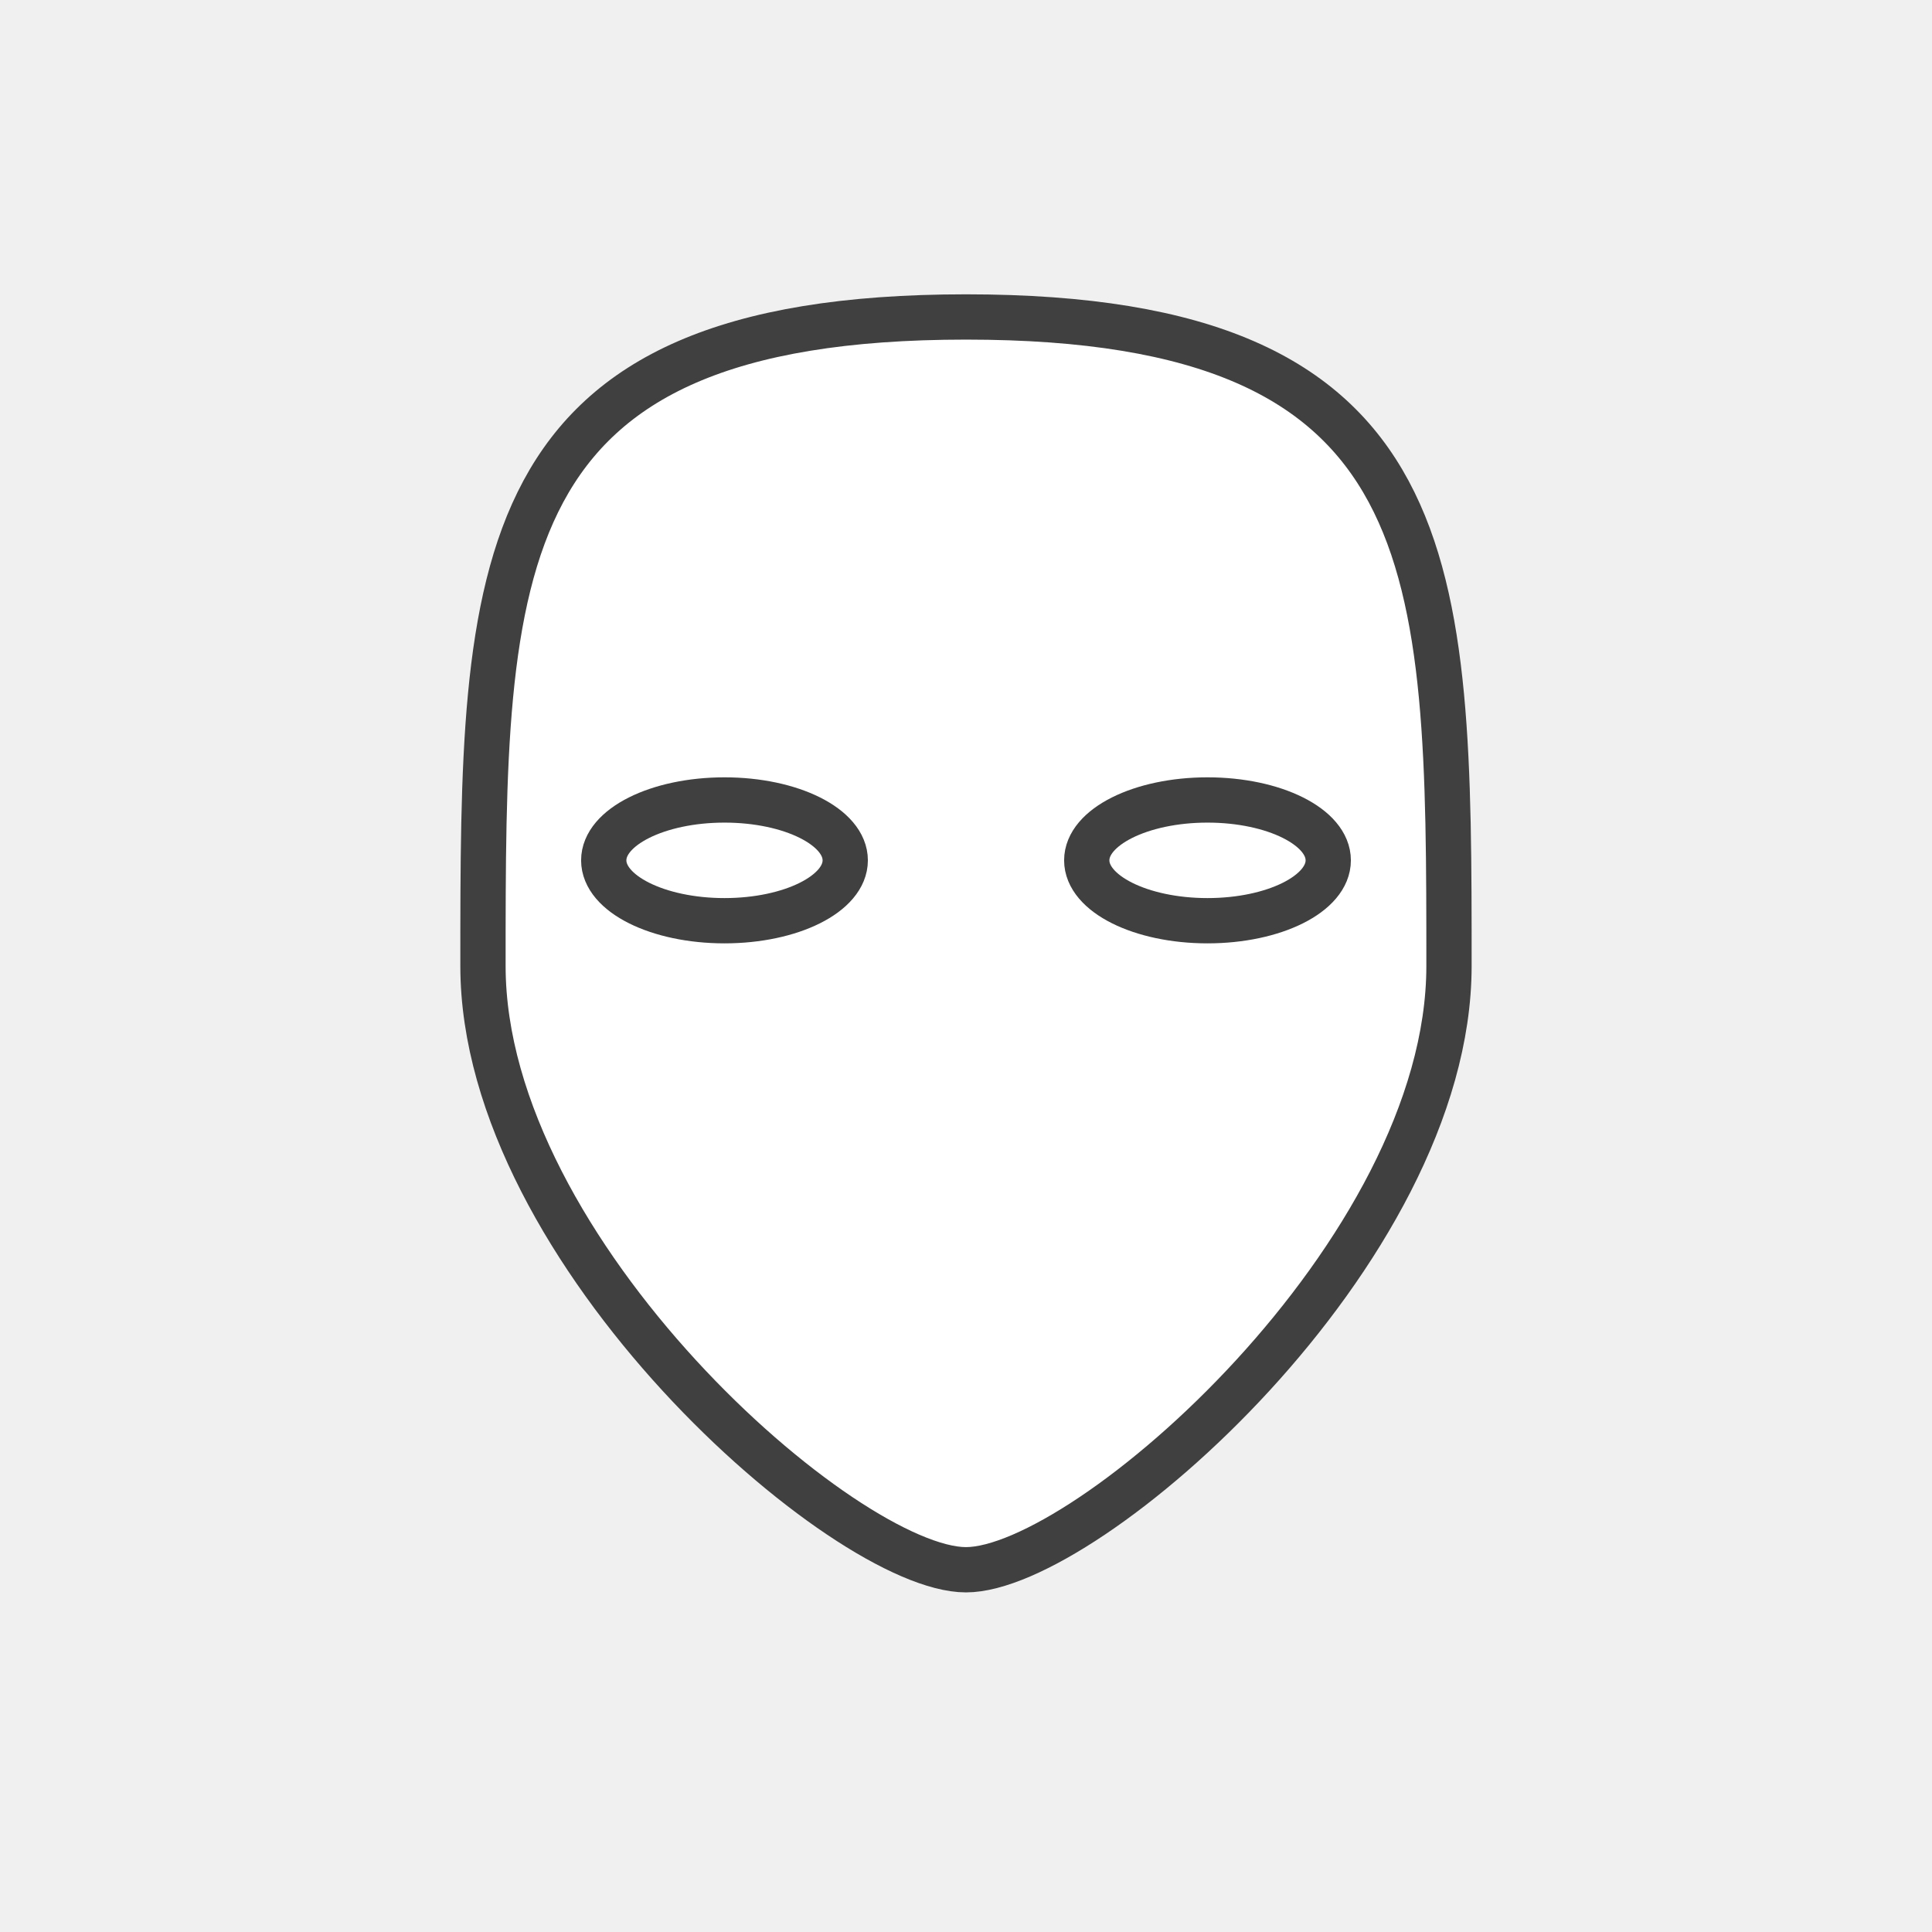
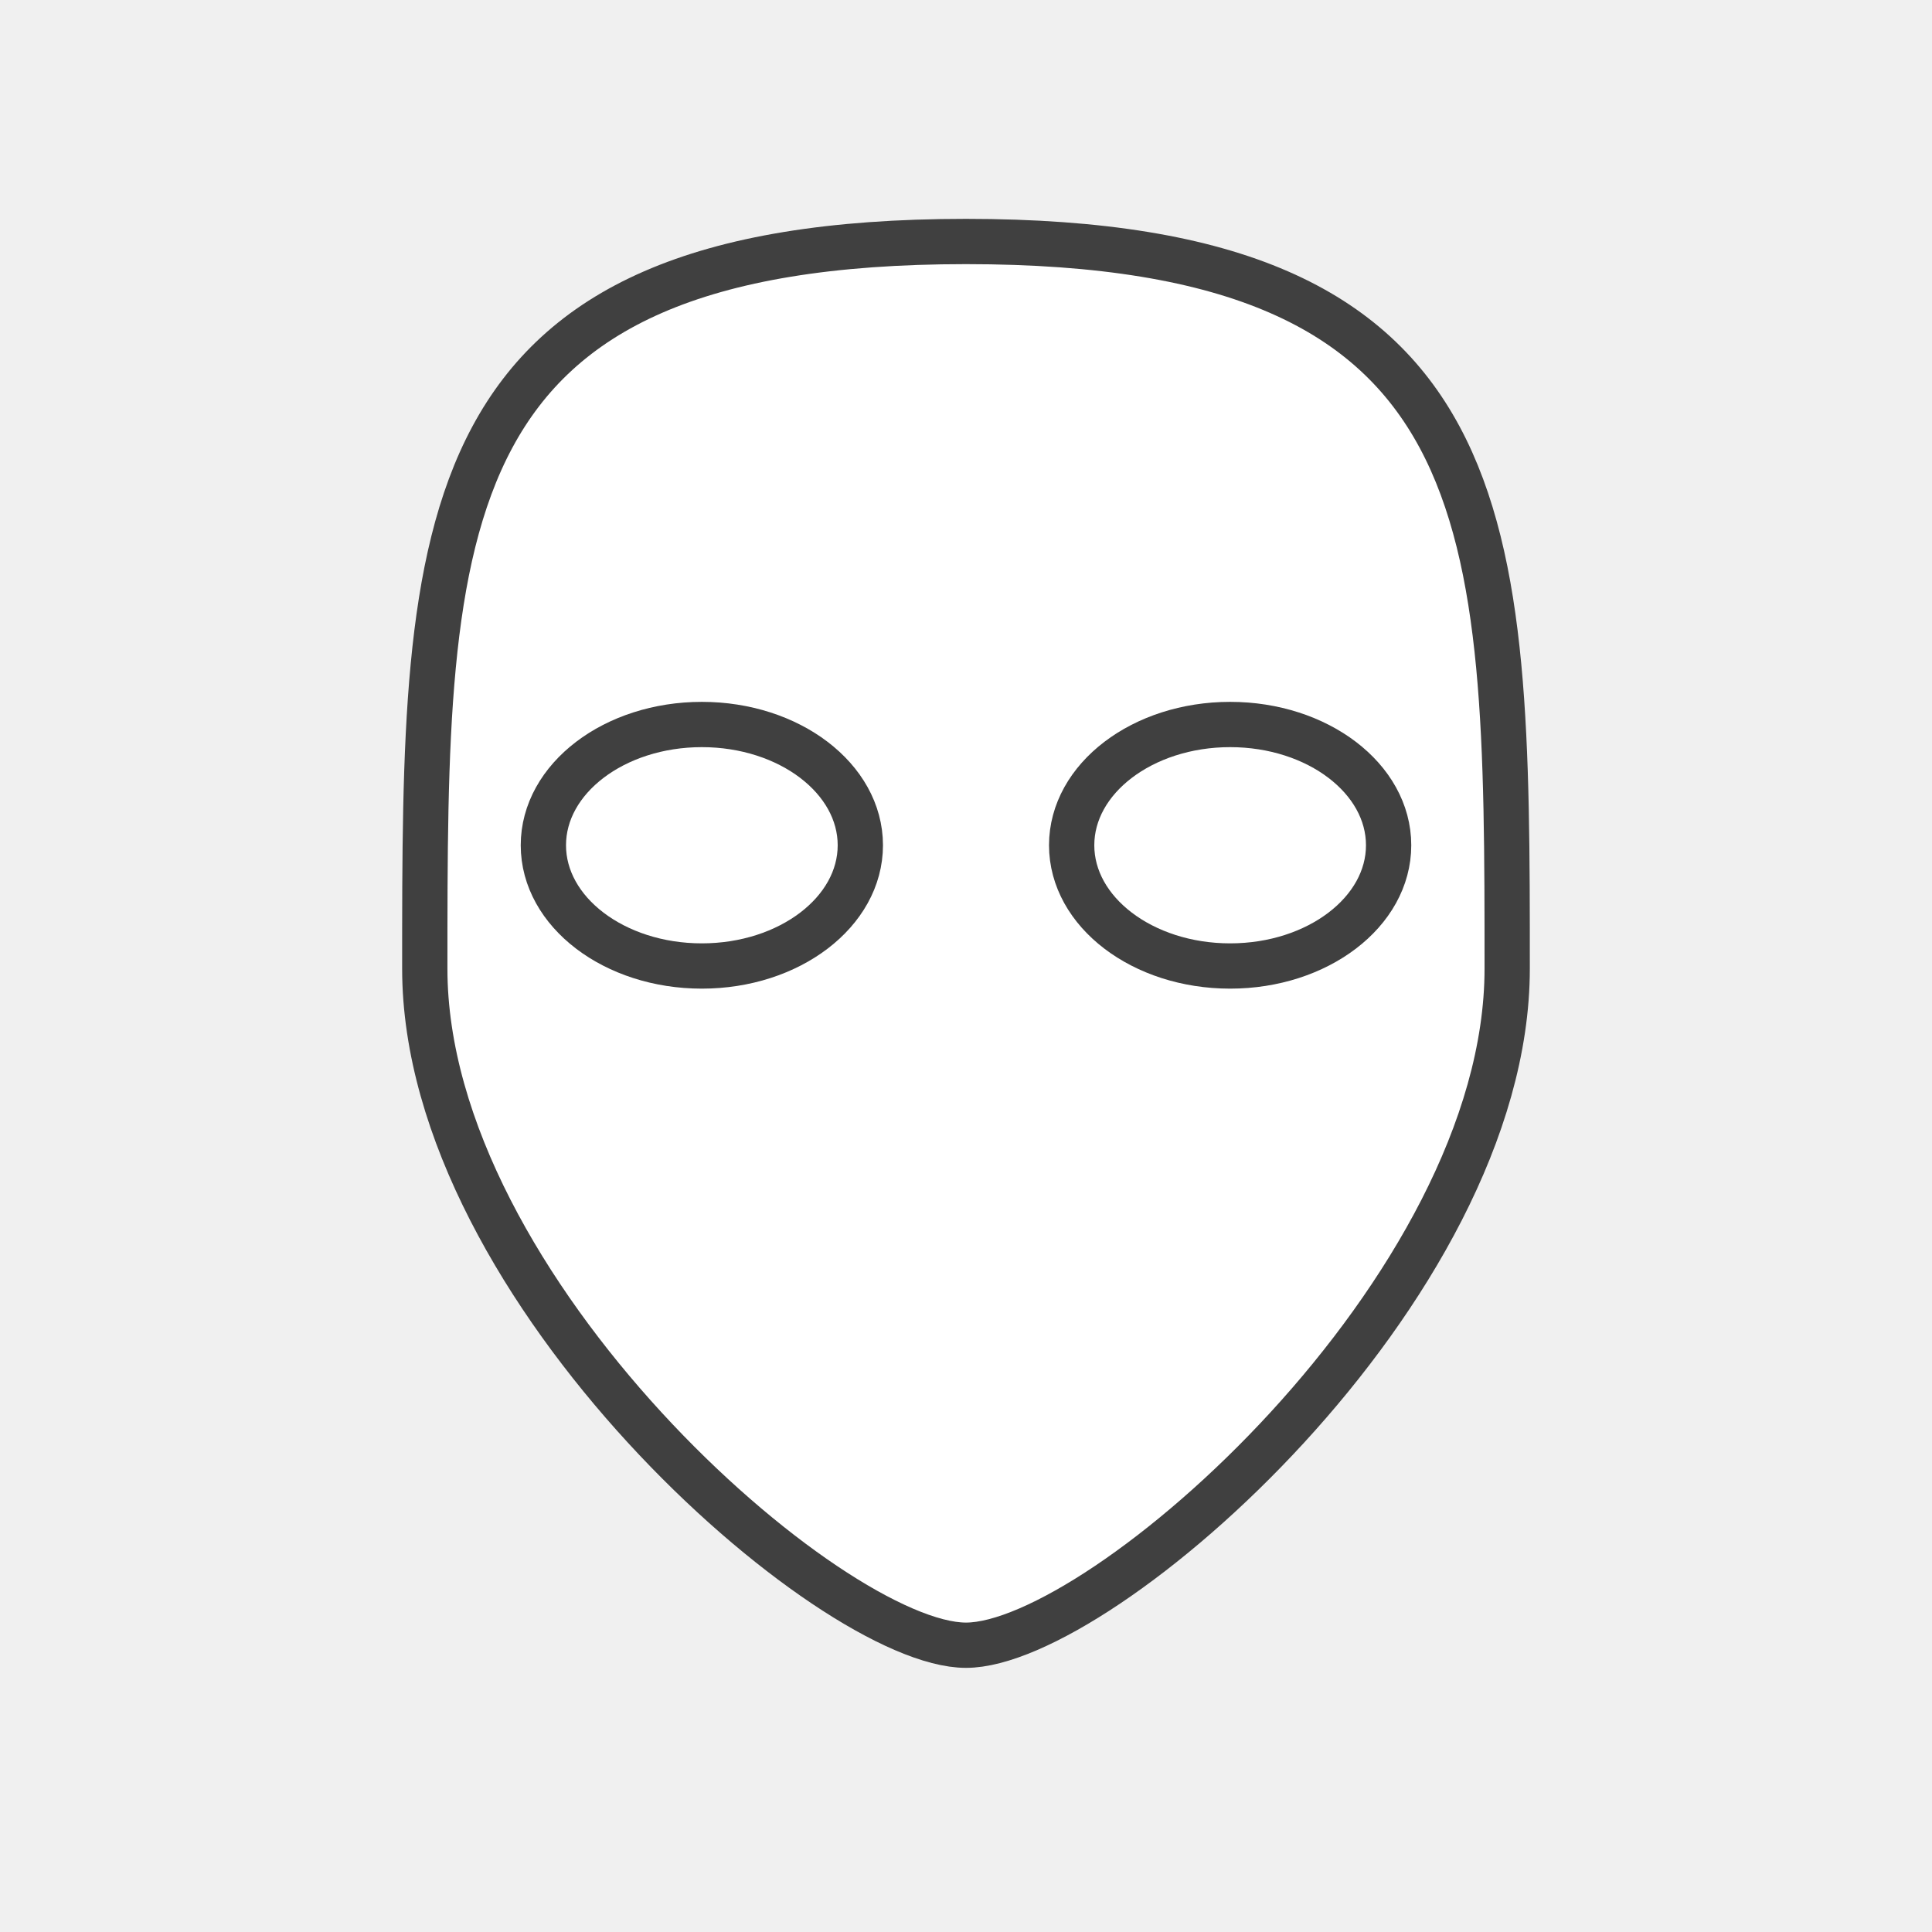
<svg xmlns="http://www.w3.org/2000/svg" width="128" height="128" viewBox="0 0 1 1" version="1.1" id="svg5">
  <defs id="defs2" />
  <g id="layer1" />
  <g id="layer2">
    <g aria-label="?" transform="matrix(0.01076073,0,0,0.01076073,-0.1358919,-0.2244674)" id="text298" style="font-size:96px;line-height:1;font-family:'Comic Sans MS';-inkscape-font-specification:'Comic Sans MS';letter-spacing:0px;word-spacing:0px;baseline-shift:baseline;opacity:1;stroke-width:2.178;stop-color:#000000;stop-opacity:1;fill:#00ff00;fill-opacity:1;stroke:#004000;stroke-opacity:1;stroke-dasharray:none">
-       <path id="path9258" style="fill:#ffffff;fill-opacity:1;stroke:#404040;stroke-width:2.178;stroke-linecap:round;stroke-linejoin:round" d="m 82.326,67.325 c 0,13.794 -17.424,29.041 -23.233,29.041 -5.808,0 -23.233,-15.246 -23.233,-29.041 0,-19.247 0,-31.219 23.233,-31.219 23.233,0 23.233,11.972 23.233,31.219 z" />
-       <ellipse style="fill:#ffffff;fill-opacity:1;stroke:#404040;stroke-width:2.178;stroke-linecap:round;stroke-linejoin:round;stroke-dasharray:none;stroke-opacity:1" id="path10143" ry="2.904" rx="5.808" cy="62.243" cx="47.477" />
-       <ellipse style="fill:#ffffff;fill-opacity:1;stroke:#404040;stroke-width:2.178;stroke-linecap:round;stroke-linejoin:round;stroke-dasharray:none;stroke-opacity:1" id="ellipse10145" ry="2.904" rx="5.808" cy="62.243" cx="70.71" />
+       <path id="path9258" style="fill:#ffffff;fill-opacity:1;stroke:#404040;stroke-width:2.178;stroke-linecap:round;stroke-linejoin:round;stroke-dasharray:none" d="m 85.125,67.456 c 0,15.456 -19.524,32.54 -26.032,32.54 -6.508,0 -26.032,-17.083 -26.032,-32.54 0,-21.565 0,-34.98 26.032,-34.98 26.032,0 26.032,13.415 26.032,34.98 z" />
+       <path style="font-size:96px;line-height:1;font-family:'Comic Sans MS';-inkscape-font-specification:'Comic Sans MS';letter-spacing:0px;word-spacing:0px;baseline-shift:baseline;fill:#ffffff;fill-opacity:1;stroke:#404040;stroke-width:2.178;stroke-linecap:round;stroke-linejoin:round;stroke-dasharray:none;stroke-opacity:1;stop-color:#000000" d="m -61.425,67.325 c 0,-29.041 11.616,-37.027 27.589,-37.027 15.972,0 27.589,7.986 27.589,37.027 0,9.438 -7.26,37.027 -27.589,37.027 -20.329,0 -27.589,-27.589 -27.589,-37.027 z" id="path1060" />
+       <ellipse style="font-size:96px;line-height:1;font-family:'Comic Sans MS';-inkscape-font-specification:'Comic Sans MS';letter-spacing:0px;word-spacing:0px;baseline-shift:baseline;fill:#404040;fill-opacity:1;stroke:none;stroke-width:1.813;stroke-linecap:round;stroke-linejoin:round;stroke-dasharray:none;stroke-opacity:1;stop-color:#000000" id="path439" cx="-46.542" cy="70.229" rx="6.897" ry="5.082" />
+       <ellipse style="font-size:96px;line-height:1;font-family:'Comic Sans MS';-inkscape-font-specification:'Comic Sans MS';letter-spacing:0px;word-spacing:0px;baseline-shift:baseline;fill:#404040;fill-opacity:1;stroke:none;stroke-width:1.813;stroke-linecap:round;stroke-linejoin:round;stroke-dasharray:none;stroke-opacity:1;stop-color:#000000" id="ellipse1679" cx="-21.131" cy="70.229" rx="6.897" ry="5.082" />
+       <ellipse style="font-size:96px;line-height:1;font-family:'Comic Sans MS';-inkscape-font-specification:'Comic Sans MS';letter-spacing:0px;word-spacing:0px;baseline-shift:baseline;fill:#ffffff;fill-opacity:1;stroke:#404040;stroke-width:2.178;stroke-linecap:round;stroke-linejoin:round;stroke-dasharray:none;stroke-opacity:1;stop-color:#000000" id="ellipse5501" cx="46.388" cy="61.517" rx="7.623" ry="5.808" />
+       <ellipse style="font-size:96px;line-height:1;font-family:'Comic Sans MS';-inkscape-font-specification:'Comic Sans MS';letter-spacing:0px;word-spacing:0px;baseline-shift:baseline;fill:#ffffff;fill-opacity:1;stroke:#404040;stroke-width:2.178;stroke-linecap:round;stroke-linejoin:round;stroke-dasharray:none;stroke-opacity:1;stop-color:#000000" id="ellipse5503" cx="71.799" cy="61.517" rx="7.623" ry="5.808" />
    </g>
  </g>
  <g id="layer3" />
</svg>
